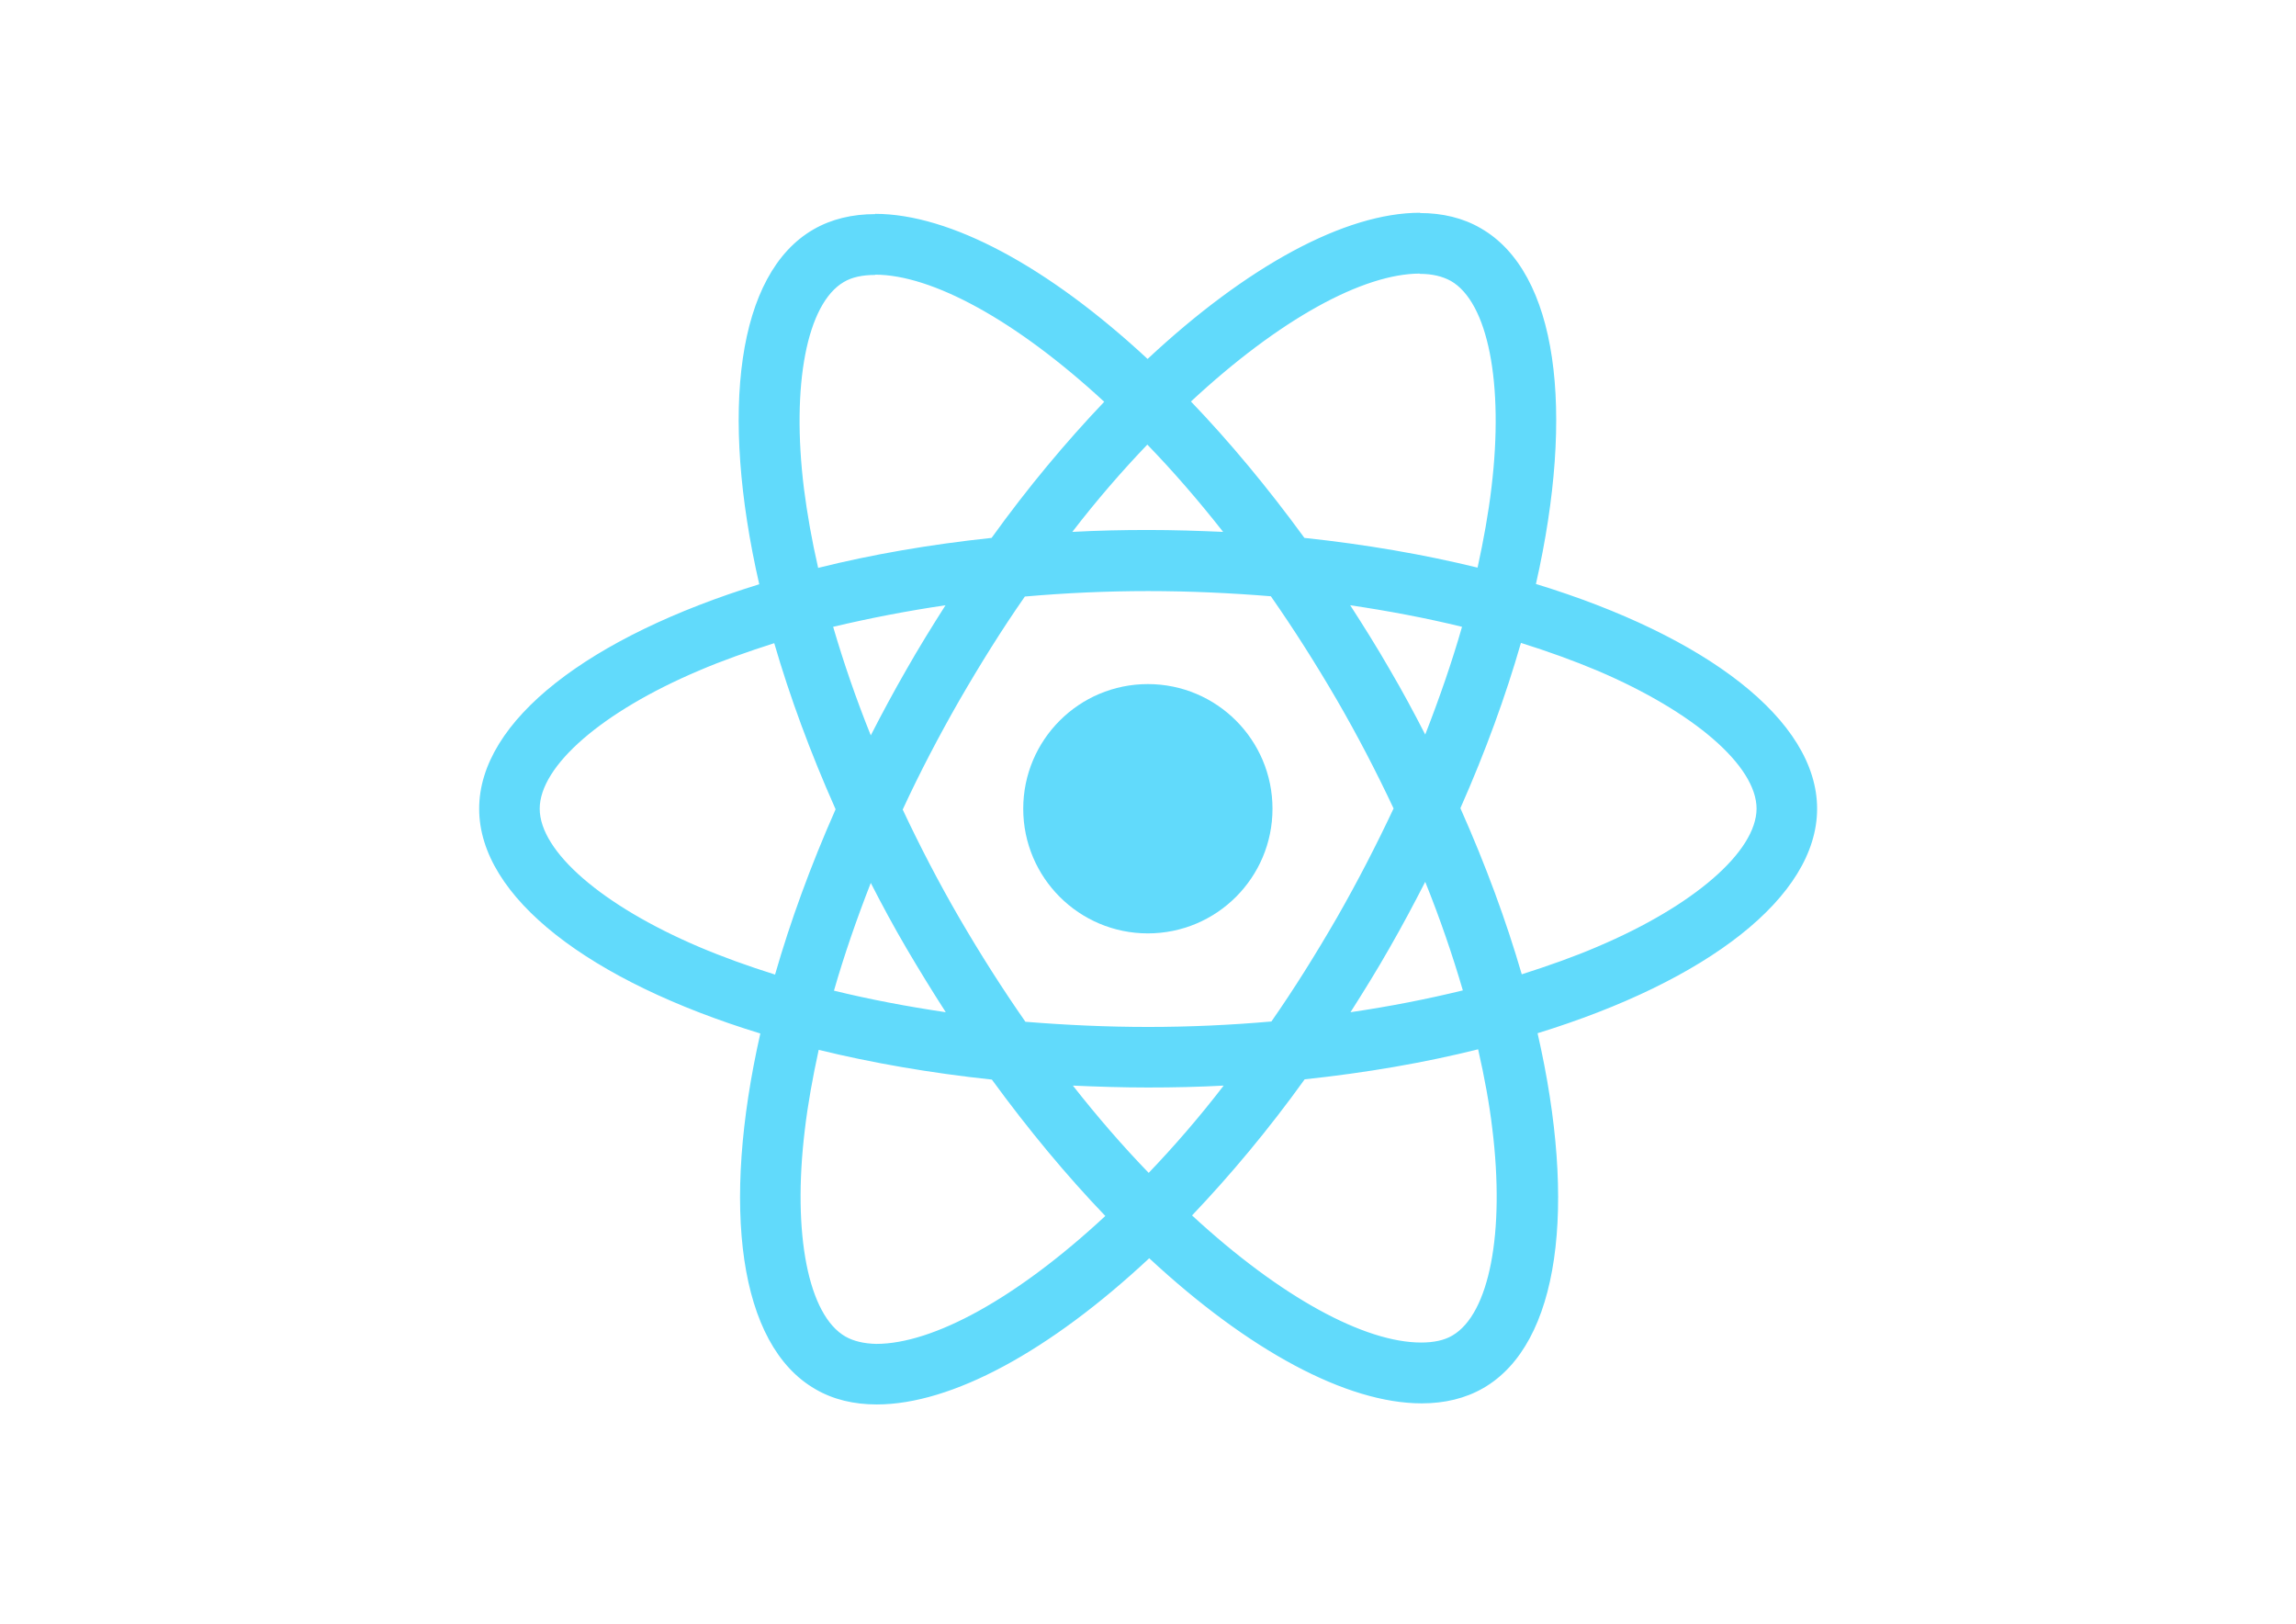
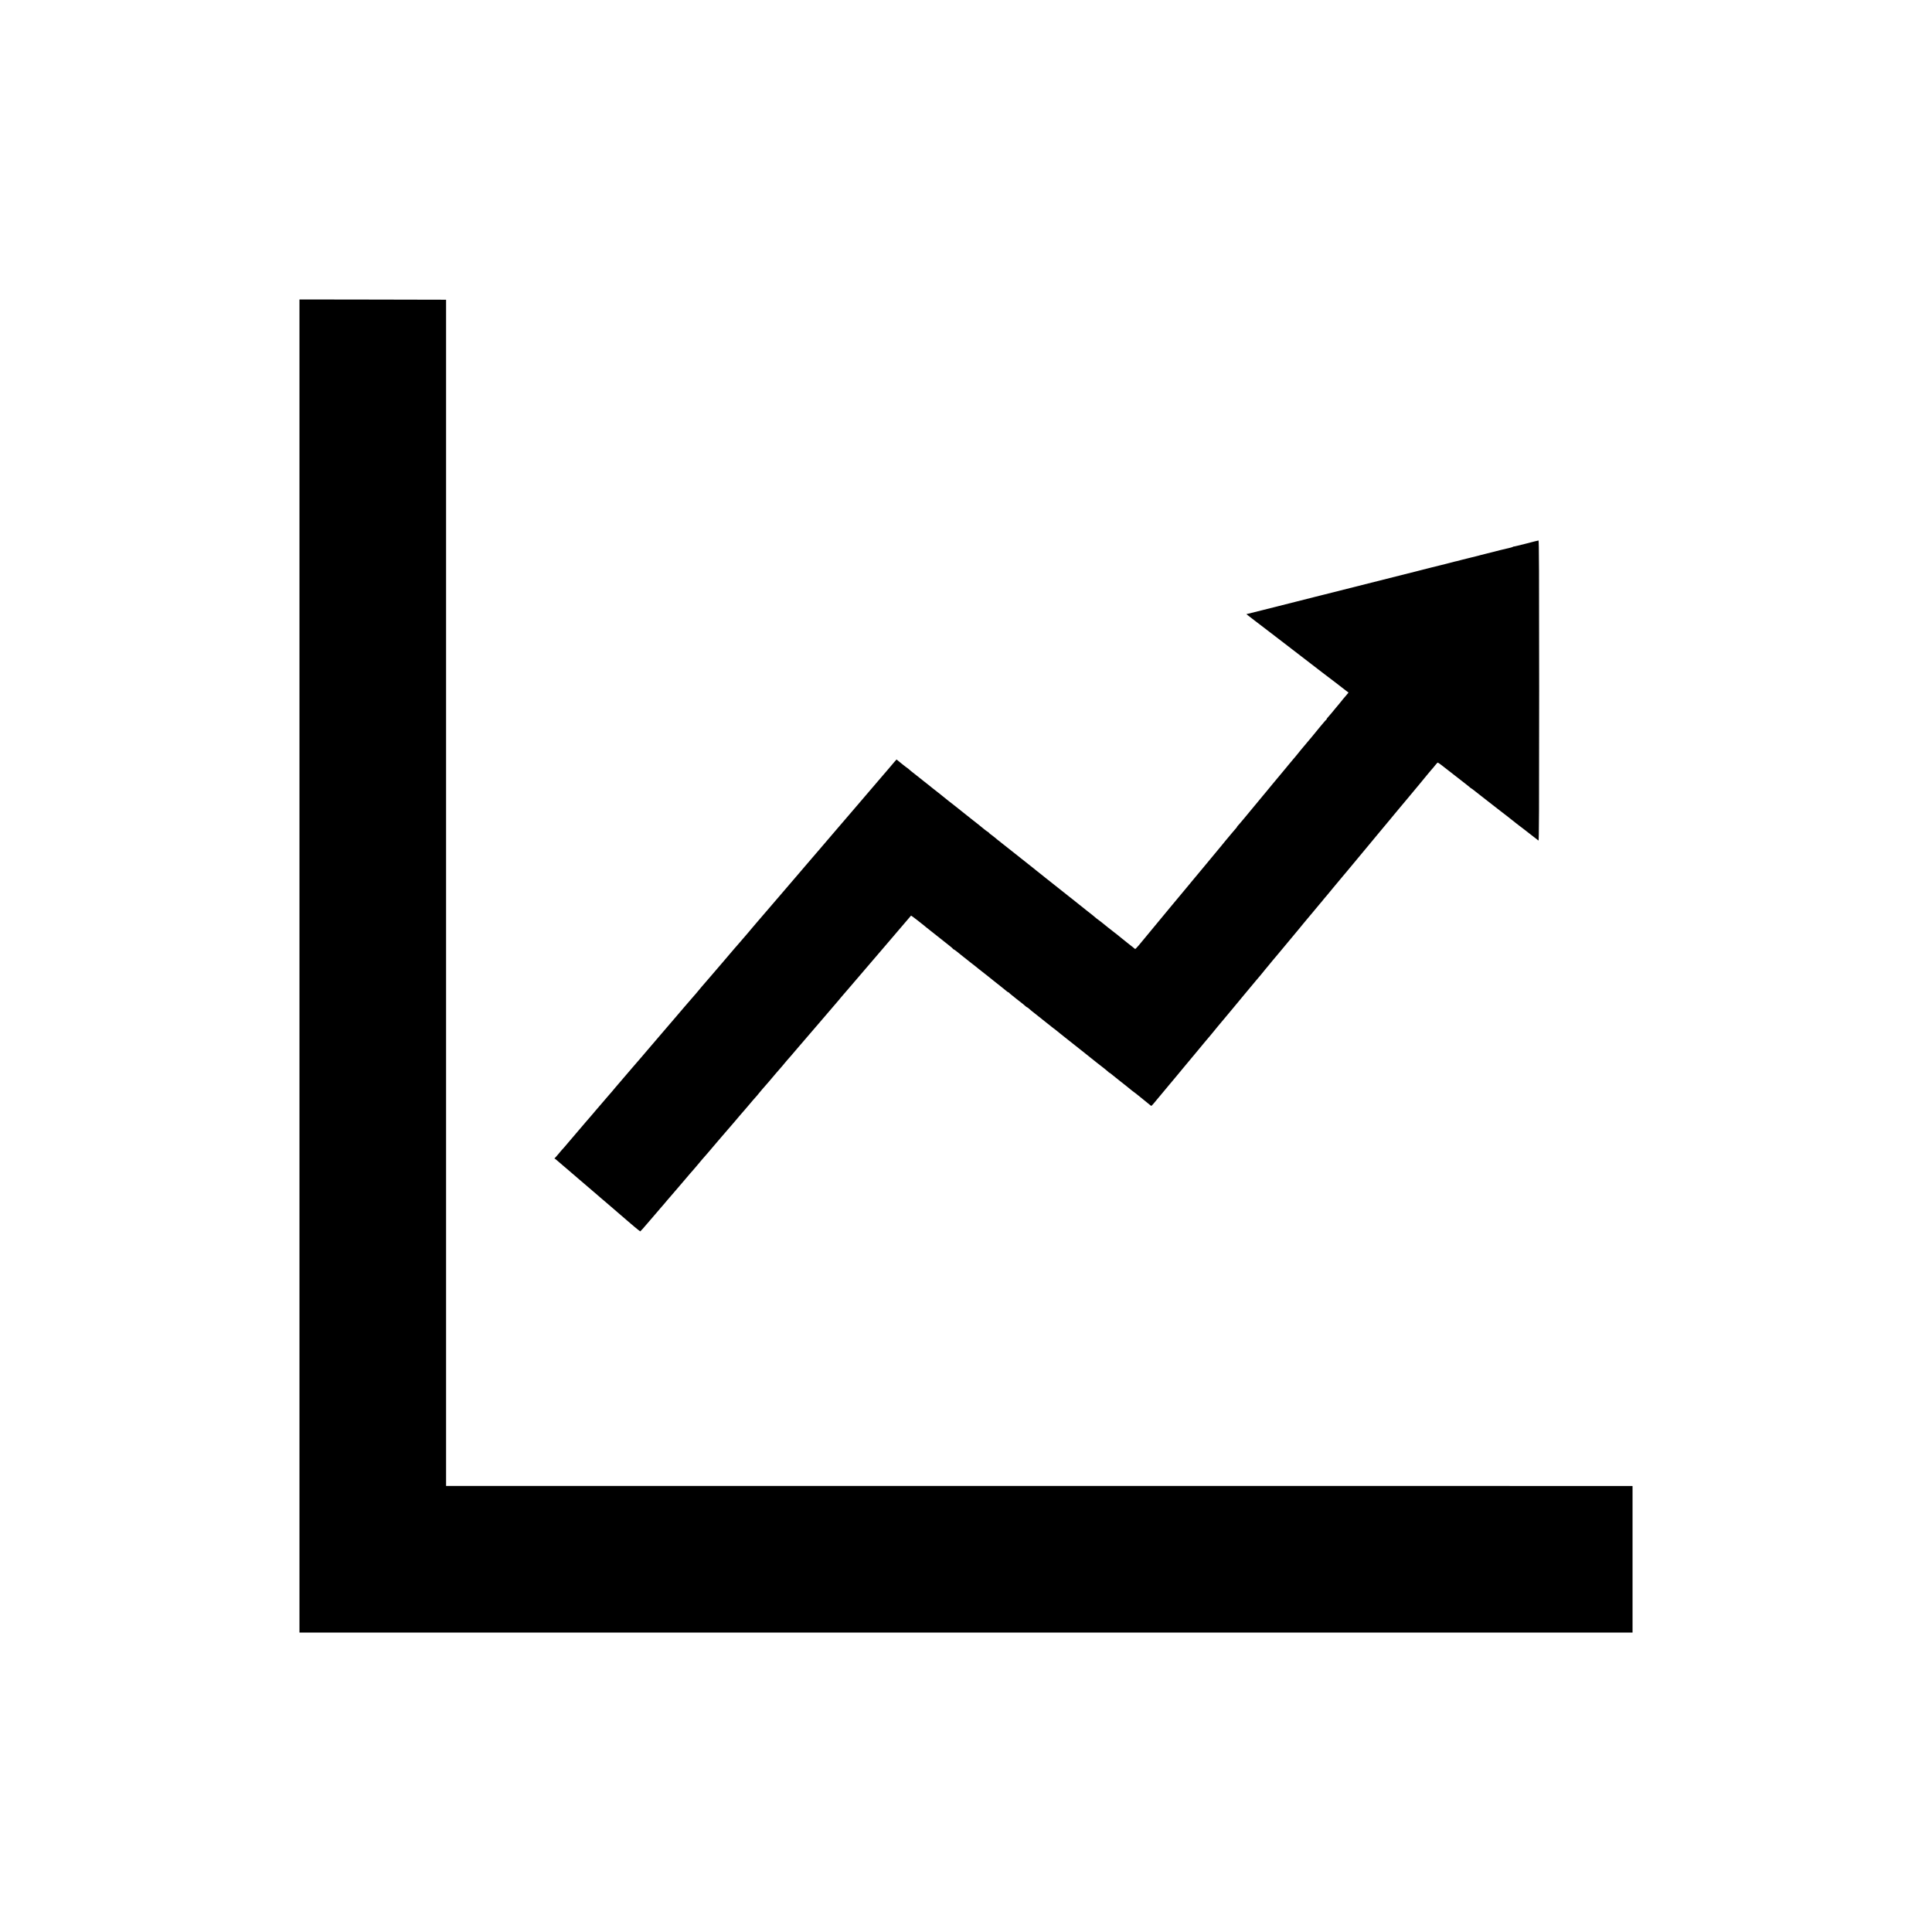
- <svg xmlns="http://www.w3.org/2000/svg" viewBox="0 0 841.9 595.3">
-   <g fill="#61DAFB">
-     <path d="M666.3 296.5c0-32.5-40.7-63.3-103.1-82.4 14.4-63.6 8-114.2-20.2-130.4-6.5-3.8-14.1-5.6-22.4-5.6v22.3c4.6 0 8.3.9 11.4 2.6 13.6 7.8 19.5 37.5 14.9 75.7-1.1 9.4-2.9 19.3-5.1 29.4-19.6-4.8-41-8.5-63.5-10.9-13.5-18.5-27.5-35.3-41.6-50 32.6-30.3 63.2-46.9 84-46.9V78c-27.5 0-63.5 19.6-99.9 53.6-36.4-33.8-72.4-53.2-99.9-53.2v22.3c20.7 0 51.4 16.5 84 46.6-14 14.7-28 31.4-41.3 49.9-22.6 2.4-44 6.1-63.6 11-2.3-10-4-19.7-5.2-29-4.7-38.2 1.1-67.9 14.6-75.8 3-1.8 6.9-2.6 11.5-2.6V78.5c-8.4 0-16 1.8-22.6 5.6-28.1 16.2-34.4 66.7-19.9 130.1-62.2 19.2-102.7 49.9-102.7 82.3 0 32.5 40.7 63.3 103.1 82.4-14.4 63.6-8 114.2 20.2 130.4 6.5 3.8 14.1 5.6 22.5 5.6 27.5 0 63.5-19.6 99.9-53.6 36.4 33.8 72.4 53.2 99.9 53.2 8.4 0 16-1.8 22.6-5.6 28.1-16.2 34.4-66.7 19.9-130.1 62-19.1 102.5-49.9 102.5-82.3zm-130.2-66.7c-3.7 12.9-8.3 26.2-13.5 39.5-4.1-8-8.4-16-13.1-24-4.6-8-9.5-15.8-14.4-23.4 14.2 2.1 27.9 4.7 41 7.9zm-45.8 106.5c-7.8 13.5-15.8 26.3-24.1 38.2-14.9 1.3-30 2-45.2 2-15.1 0-30.2-.7-45-1.9-8.3-11.9-16.4-24.6-24.2-38-7.6-13.1-14.5-26.4-20.8-39.8 6.2-13.4 13.2-26.8 20.7-39.9 7.8-13.5 15.8-26.3 24.1-38.2 14.9-1.3 30-2 45.2-2 15.1 0 30.2.7 45 1.9 8.3 11.9 16.4 24.6 24.2 38 7.6 13.1 14.5 26.4 20.8 39.8-6.3 13.4-13.2 26.8-20.7 39.9zm32.3-13c5.4 13.4 10 26.8 13.8 39.8-13.1 3.2-26.9 5.9-41.2 8 4.9-7.7 9.8-15.6 14.4-23.7 4.6-8 8.9-16.1 13-24.1zM421.2 430c-9.3-9.6-18.6-20.3-27.8-32 9 .4 18.2.7 27.5.7 9.4 0 18.7-.2 27.8-.7-9 11.7-18.3 22.4-27.5 32zm-74.4-58.9c-14.2-2.1-27.9-4.7-41-7.9 3.7-12.9 8.3-26.2 13.5-39.5 4.1 8 8.4 16 13.1 24 4.7 8 9.5 15.8 14.4 23.4zM420.7 163c9.3 9.6 18.6 20.3 27.8 32-9-.4-18.2-.7-27.5-.7-9.4 0-18.7.2-27.8.7 9-11.7 18.3-22.4 27.5-32zm-74 58.9c-4.9 7.7-9.8 15.6-14.4 23.7-4.6 8-8.9 16-13 24-5.4-13.4-10-26.8-13.8-39.8 13.1-3.1 26.9-5.8 41.2-7.9zm-90.5 125.2c-35.4-15.1-58.3-34.9-58.3-50.6 0-15.7 22.9-35.6 58.3-50.6 8.6-3.7 18-7 27.7-10.1 5.7 19.6 13.2 40 22.5 60.9-9.2 20.8-16.6 41.1-22.2 60.6-9.9-3.1-19.3-6.5-28-10.2zM310 490c-13.6-7.8-19.5-37.5-14.9-75.7 1.1-9.4 2.9-19.3 5.1-29.4 19.6 4.8 41 8.5 63.5 10.9 13.5 18.5 27.5 35.3 41.6 50-32.6 30.3-63.2 46.9-84 46.9-4.5-.1-8.3-1-11.3-2.7zm237.2-76.2c4.7 38.2-1.1 67.9-14.6 75.8-3 1.8-6.9 2.6-11.5 2.6-20.7 0-51.4-16.5-84-46.6 14-14.7 28-31.4 41.3-49.9 22.6-2.4 44-6.1 63.6-11 2.3 10.1 4.1 19.8 5.2 29.1zm38.5-66.7c-8.6 3.7-18 7-27.7 10.1-5.7-19.6-13.2-40-22.5-60.9 9.2-20.8 16.6-41.1 22.2-60.6 9.9 3.1 19.3 6.5 28.1 10.2 35.4 15.1 58.3 34.9 58.3 50.6-.1 15.7-23 35.6-58.4 50.6zM320.8 78.4z" />
-     <circle cx="420.9" cy="296.5" r="45.7" />
-     <path d="M520.5 78.1z" />
+ <svg xmlns="http://www.w3.org/2000/svg" version="1.0" width="3600pt" height="3600pt" viewBox="0 0 3600 3600" preserveAspectRatio="xMidYMid meet">
+   <g transform="translate(0,3600) scale(0.1,-0.1)" fill="#000000" stroke="none">
+     <path d="M5580 18000 l0 -12420 12420 0 12420 0 0 1365 0 1365 -37 1 c-21 0 -4996 0 -11055 1 l-11016 0 0 11052 0 11051 -1366 3 -1366 2 0 -12420z" />
+     <path d="M28433 25870 c-123 -31 -223 -56 -223 -53 0 2 -8 -1 -18 -6 -11 -6 -30 -12 -43 -15 -30 -5 -308 -75 -444 -110 -55 -15 -109 -28 -120 -30 -11 -2 -27 -7 -35 -10 -8 -3 -26 -8 -40 -10 -14 -3 -52 -12 -85 -21 -33 -8 -71 -18 -85 -21 -14 -3 -59 -14 -100 -25 -88 -24 -107 -28 -140 -35 -14 -3 -48 -12 -76 -20 -28 -8 -61 -17 -73 -19 -40 -9 -56 -13 -141 -35 -84 -22 -100 -26 -141 -35 -11 -2 -29 -7 -39 -10 -10 -3 -28 -8 -40 -10 -11 -2 -54 -13 -94 -24 -40 -11 -83 -22 -97 -25 -13 -3 -112 -27 -219 -55 -329 -84 -1514 -383 -1530 -386 -8 -2 -35 -9 -60 -15 -25 -7 -61 -16 -80 -20 -19 -5 -188 -47 -375 -95 -187 -47 -469 -118 -626 -158 l-285 -71 170 -131 c94 -72 218 -167 276 -211 58 -44 168 -129 245 -188 77 -60 151 -117 165 -127 221 -169 540 -414 555 -427 11 -10 36 -28 55 -42 19 -13 85 -63 145 -110 61 -46 115 -88 120 -92 6 -4 28 -23 51 -40 23 -18 59 -46 82 -63 l40 -30 -46 -55 c-26 -30 -51 -60 -57 -67 -5 -6 -20 -24 -32 -40 -12 -15 -31 -39 -43 -53 -12 -14 -39 -45 -59 -70 -20 -25 -40 -50 -46 -56 -5 -6 -28 -33 -50 -60 -22 -26 -48 -56 -57 -66 -10 -10 -18 -22 -18 -27 0 -5 -3 -11 -8 -13 -4 -1 -30 -30 -57 -63 -28 -33 -54 -65 -60 -71 -5 -6 -23 -28 -40 -49 -16 -21 -35 -43 -40 -49 -6 -6 -40 -47 -75 -91 -36 -43 -72 -86 -80 -95 -8 -9 -31 -36 -50 -60 -19 -24 -42 -51 -50 -59 -8 -9 -31 -37 -50 -61 -19 -25 -37 -47 -40 -50 -5 -4 -87 -103 -170 -203 -8 -10 -22 -27 -30 -37 -8 -9 -33 -39 -55 -66 -134 -162 -190 -230 -195 -234 -3 -3 -33 -39 -66 -80 -32 -41 -66 -82 -74 -90 -8 -9 -31 -37 -51 -61 -54 -65 -305 -368 -343 -414 -90 -107 -105 -125 -120 -140 -9 -9 -16 -19 -16 -23 0 -4 -15 -23 -33 -42 -17 -19 -49 -56 -70 -82 -21 -26 -43 -53 -50 -60 -7 -7 -32 -38 -57 -68 -25 -30 -49 -60 -55 -67 -5 -7 -15 -18 -20 -25 -12 -15 -149 -180 -181 -218 -34 -40 -136 -163 -174 -210 -19 -24 -40 -48 -45 -54 -6 -6 -30 -36 -55 -66 -25 -30 -47 -57 -50 -60 -3 -3 -25 -30 -50 -60 -25 -30 -55 -66 -66 -80 -12 -14 -92 -110 -179 -215 -86 -104 -167 -201 -179 -215 -11 -14 -52 -63 -91 -110 -38 -47 -79 -96 -91 -110 -22 -25 -262 -315 -383 -463 -36 -43 -67 -74 -70 -70 -3 4 -33 28 -66 53 -33 25 -62 48 -65 51 -3 3 -50 41 -105 84 -55 44 -105 84 -111 90 -7 5 -24 19 -39 30 -32 23 -191 150 -249 198 -21 17 -46 36 -55 41 -9 5 -21 14 -27 20 -18 18 -126 105 -194 156 -18 14 -38 30 -44 36 -6 5 -42 34 -81 64 -38 29 -72 56 -75 60 -3 3 -25 21 -50 40 -25 19 -52 40 -60 47 -114 91 -395 314 -420 333 -18 14 -38 30 -44 35 -6 6 -38 31 -71 57 -33 25 -71 55 -85 67 -14 11 -29 24 -35 29 -35 28 -371 293 -418 331 -33 25 -76 60 -96 76 -20 17 -54 44 -76 60 -77 60 -150 119 -155 125 -3 3 -26 21 -52 40 -27 18 -48 36 -48 40 0 3 -12 13 -27 22 -16 9 -39 26 -53 38 -14 12 -38 31 -53 43 -15 12 -38 30 -50 41 -12 10 -38 30 -57 45 -19 14 -44 34 -55 43 -17 14 -93 74 -234 186 -19 15 -53 42 -75 60 -23 17 -45 36 -51 40 -76 59 -101 78 -105 82 -4 5 -56 46 -155 125 -16 13 -77 61 -135 106 -58 46 -107 85 -110 88 -3 4 -32 26 -65 51 -32 25 -67 52 -75 60 -9 8 -52 42 -95 75 -43 33 -89 70 -101 83 -13 12 -26 22 -28 22 -3 0 -50 36 -103 79 l-97 79 -37 -41 c-20 -23 -78 -91 -129 -152 -51 -60 -117 -137 -146 -170 -44 -50 -373 -435 -535 -625 -26 -30 -138 -161 -249 -290 -111 -129 -263 -307 -338 -395 -75 -88 -139 -162 -142 -165 -3 -3 -58 -66 -120 -140 -63 -74 -127 -148 -141 -165 -23 -25 -153 -177 -398 -464 -25 -30 -50 -59 -56 -65 -5 -6 -41 -47 -78 -91 -99 -115 -134 -156 -245 -285 -54 -63 -107 -126 -118 -139 -10 -13 -24 -28 -29 -35 -21 -23 -158 -183 -198 -230 -23 -27 -49 -56 -57 -65 -8 -9 -51 -59 -95 -111 -44 -52 -84 -100 -90 -106 -5 -6 -32 -37 -60 -70 -27 -32 -68 -79 -90 -105 -22 -25 -60 -70 -85 -99 -25 -29 -49 -58 -55 -64 -5 -6 -37 -43 -70 -81 -33 -39 -62 -72 -65 -75 -6 -6 -97 -115 -120 -144 -8 -10 -22 -26 -31 -35 -9 -9 -87 -99 -174 -201 -86 -102 -179 -210 -205 -240 -26 -30 -134 -156 -240 -280 -106 -124 -202 -236 -214 -250 -11 -14 -77 -90 -145 -170 -69 -80 -132 -153 -140 -162 -9 -9 -21 -23 -26 -30 -14 -18 -255 -299 -317 -370 -27 -31 -59 -69 -70 -84 -12 -15 -31 -36 -42 -48 -12 -12 -32 -35 -45 -52 -14 -16 -65 -76 -115 -134 -50 -58 -94 -109 -99 -115 -4 -5 -17 -21 -30 -36 -12 -14 -44 -51 -72 -84 -27 -32 -54 -63 -60 -69 -5 -6 -35 -40 -65 -76 -30 -36 -67 -78 -81 -95 -41 -47 -160 -186 -204 -239 -22 -27 -49 -58 -60 -71 -46 -50 -83 -93 -130 -150 -28 -33 -54 -63 -60 -67 -7 -5 -7 -8 0 -8 6 0 26 -15 45 -33 19 -17 62 -54 95 -82 33 -27 62 -52 65 -55 3 -3 50 -43 105 -90 55 -47 116 -99 135 -116 39 -35 169 -146 250 -214 30 -25 77 -65 105 -90 27 -24 58 -51 69 -60 10 -8 23 -20 30 -25 6 -6 40 -35 76 -65 36 -30 67 -57 70 -60 3 -3 68 -60 145 -125 77 -66 145 -124 151 -130 50 -46 247 -210 254 -210 4 0 63 65 130 145 68 80 126 147 129 150 4 3 29 32 56 65 28 33 52 62 55 65 9 8 115 133 136 159 10 13 28 33 39 45 11 12 56 64 100 116 44 52 92 109 107 125 41 46 63 72 100 117 18 23 51 61 73 86 22 25 48 54 58 66 10 12 37 43 60 70 58 68 68 79 103 123 18 21 42 49 55 63 13 14 47 52 74 85 28 33 60 71 72 85 40 46 58 67 103 121 25 29 63 74 85 99 23 25 65 74 95 110 30 36 61 72 70 81 8 9 33 38 55 64 22 27 45 53 50 59 6 6 33 38 60 71 28 33 55 65 61 70 6 6 46 53 90 105 68 81 96 114 159 184 6 6 26 31 46 56 20 25 45 55 55 66 11 12 42 47 69 79 28 32 55 63 60 69 6 6 32 38 60 71 27 33 52 62 55 65 3 3 32 37 65 75 33 39 62 72 65 75 3 3 16 18 28 34 12 15 41 50 64 76 24 26 54 60 67 76 13 16 49 58 80 94 31 36 66 76 77 90 12 14 174 203 361 420 186 217 348 406 360 420 11 14 38 45 59 71 63 73 138 161 149 173 6 6 102 119 215 251 113 132 209 245 215 251 5 6 30 35 55 64 40 48 193 226 261 305 28 32 400 468 405 474 2 2 54 -37 116 -85 62 -49 118 -92 123 -97 6 -4 22 -17 36 -30 14 -12 40 -33 59 -47 32 -24 276 -217 302 -239 7 -6 42 -34 78 -62 36 -28 67 -55 68 -60 2 -5 8 -9 13 -9 7 0 94 -67 184 -142 11 -10 38 -31 60 -47 22 -17 47 -37 55 -44 8 -7 33 -27 55 -43 22 -16 42 -31 45 -35 4 -4 67 -55 235 -186 6 -5 49 -40 97 -78 47 -39 121 -97 164 -130 42 -33 85 -68 95 -77 11 -10 23 -18 28 -18 5 0 11 -3 13 -7 2 -7 34 -33 138 -116 8 -7 35 -28 60 -47 65 -50 67 -52 101 -82 17 -16 34 -28 38 -28 4 0 18 -10 31 -22 20 -19 66 -57 155 -126 19 -14 130 -103 149 -119 11 -9 40 -31 65 -51 25 -19 48 -37 51 -41 3 -4 21 -18 40 -31 19 -13 37 -27 40 -30 3 -3 39 -33 80 -65 41 -33 82 -65 90 -72 16 -13 309 -245 369 -292 19 -14 39 -31 45 -36 6 -6 43 -35 81 -65 39 -30 75 -59 82 -65 7 -5 18 -15 25 -20 7 -6 56 -44 108 -84 52 -41 100 -80 106 -88 6 -7 14 -13 17 -13 6 0 30 -18 61 -45 6 -6 31 -26 56 -45 25 -19 50 -39 56 -45 6 -5 26 -21 44 -35 18 -14 43 -33 54 -42 12 -10 48 -39 81 -65 33 -26 62 -50 65 -53 3 -3 21 -17 40 -30 19 -13 37 -27 40 -30 3 -4 61 -51 130 -105 69 -55 131 -105 139 -113 16 -16 16 -16 126 118 38 47 79 96 92 110 12 14 70 84 129 155 59 72 110 132 113 135 4 3 24 28 46 55 41 51 72 89 90 109 6 6 30 36 55 66 25 30 47 57 50 60 3 3 59 70 125 150 66 80 128 154 137 165 9 11 45 54 79 95 34 41 65 77 68 80 3 3 33 39 66 80 33 41 65 80 70 86 14 15 64 75 221 264 75 91 146 176 158 190 11 14 41 50 66 80 25 30 47 57 50 60 3 3 37 43 75 90 38 47 72 87 75 90 3 3 35 40 70 84 36 43 76 90 89 105 13 14 35 42 50 61 14 19 29 37 32 40 4 3 28 32 55 66 27 33 69 85 94 114 25 29 61 72 80 95 19 23 54 64 76 91 23 27 101 121 174 209 73 88 142 171 154 185 11 14 50 61 86 105 36 44 68 82 71 85 3 3 54 64 113 135 59 72 117 141 129 155 13 14 41 47 62 75 22 27 47 56 55 65 8 9 31 36 50 60 19 24 51 62 70 85 48 57 108 128 171 205 29 36 58 70 64 76 5 6 26 31 46 55 137 166 405 488 423 509 12 14 64 77 116 140 52 63 99 120 105 126 5 6 26 30 45 54 19 24 40 48 45 54 6 6 30 36 55 66 25 30 55 66 66 80 12 14 68 81 125 150 57 69 106 127 109 130 3 3 37 43 75 90 38 47 72 87 75 90 3 3 50 59 104 125 54 66 107 131 119 145 12 14 44 52 71 85 28 33 53 62 56 65 3 3 20 24 39 48 18 23 37 42 42 42 5 0 35 -20 67 -45 88 -69 391 -305 452 -352 30 -23 65 -51 77 -62 12 -12 25 -21 28 -21 3 0 43 -30 89 -67 46 -38 96 -77 112 -88 15 -11 73 -56 128 -100 56 -44 131 -102 167 -130 87 -66 333 -258 339 -265 3 -3 32 -25 65 -50 33 -24 66 -50 75 -57 8 -7 71 -56 140 -109 69 -53 131 -101 138 -107 9 -7 12 552 12 2792 0 2235 -3 2801 -12 2800 -7 0 -113 -27 -235 -59z" />
  </g>
</svg>
